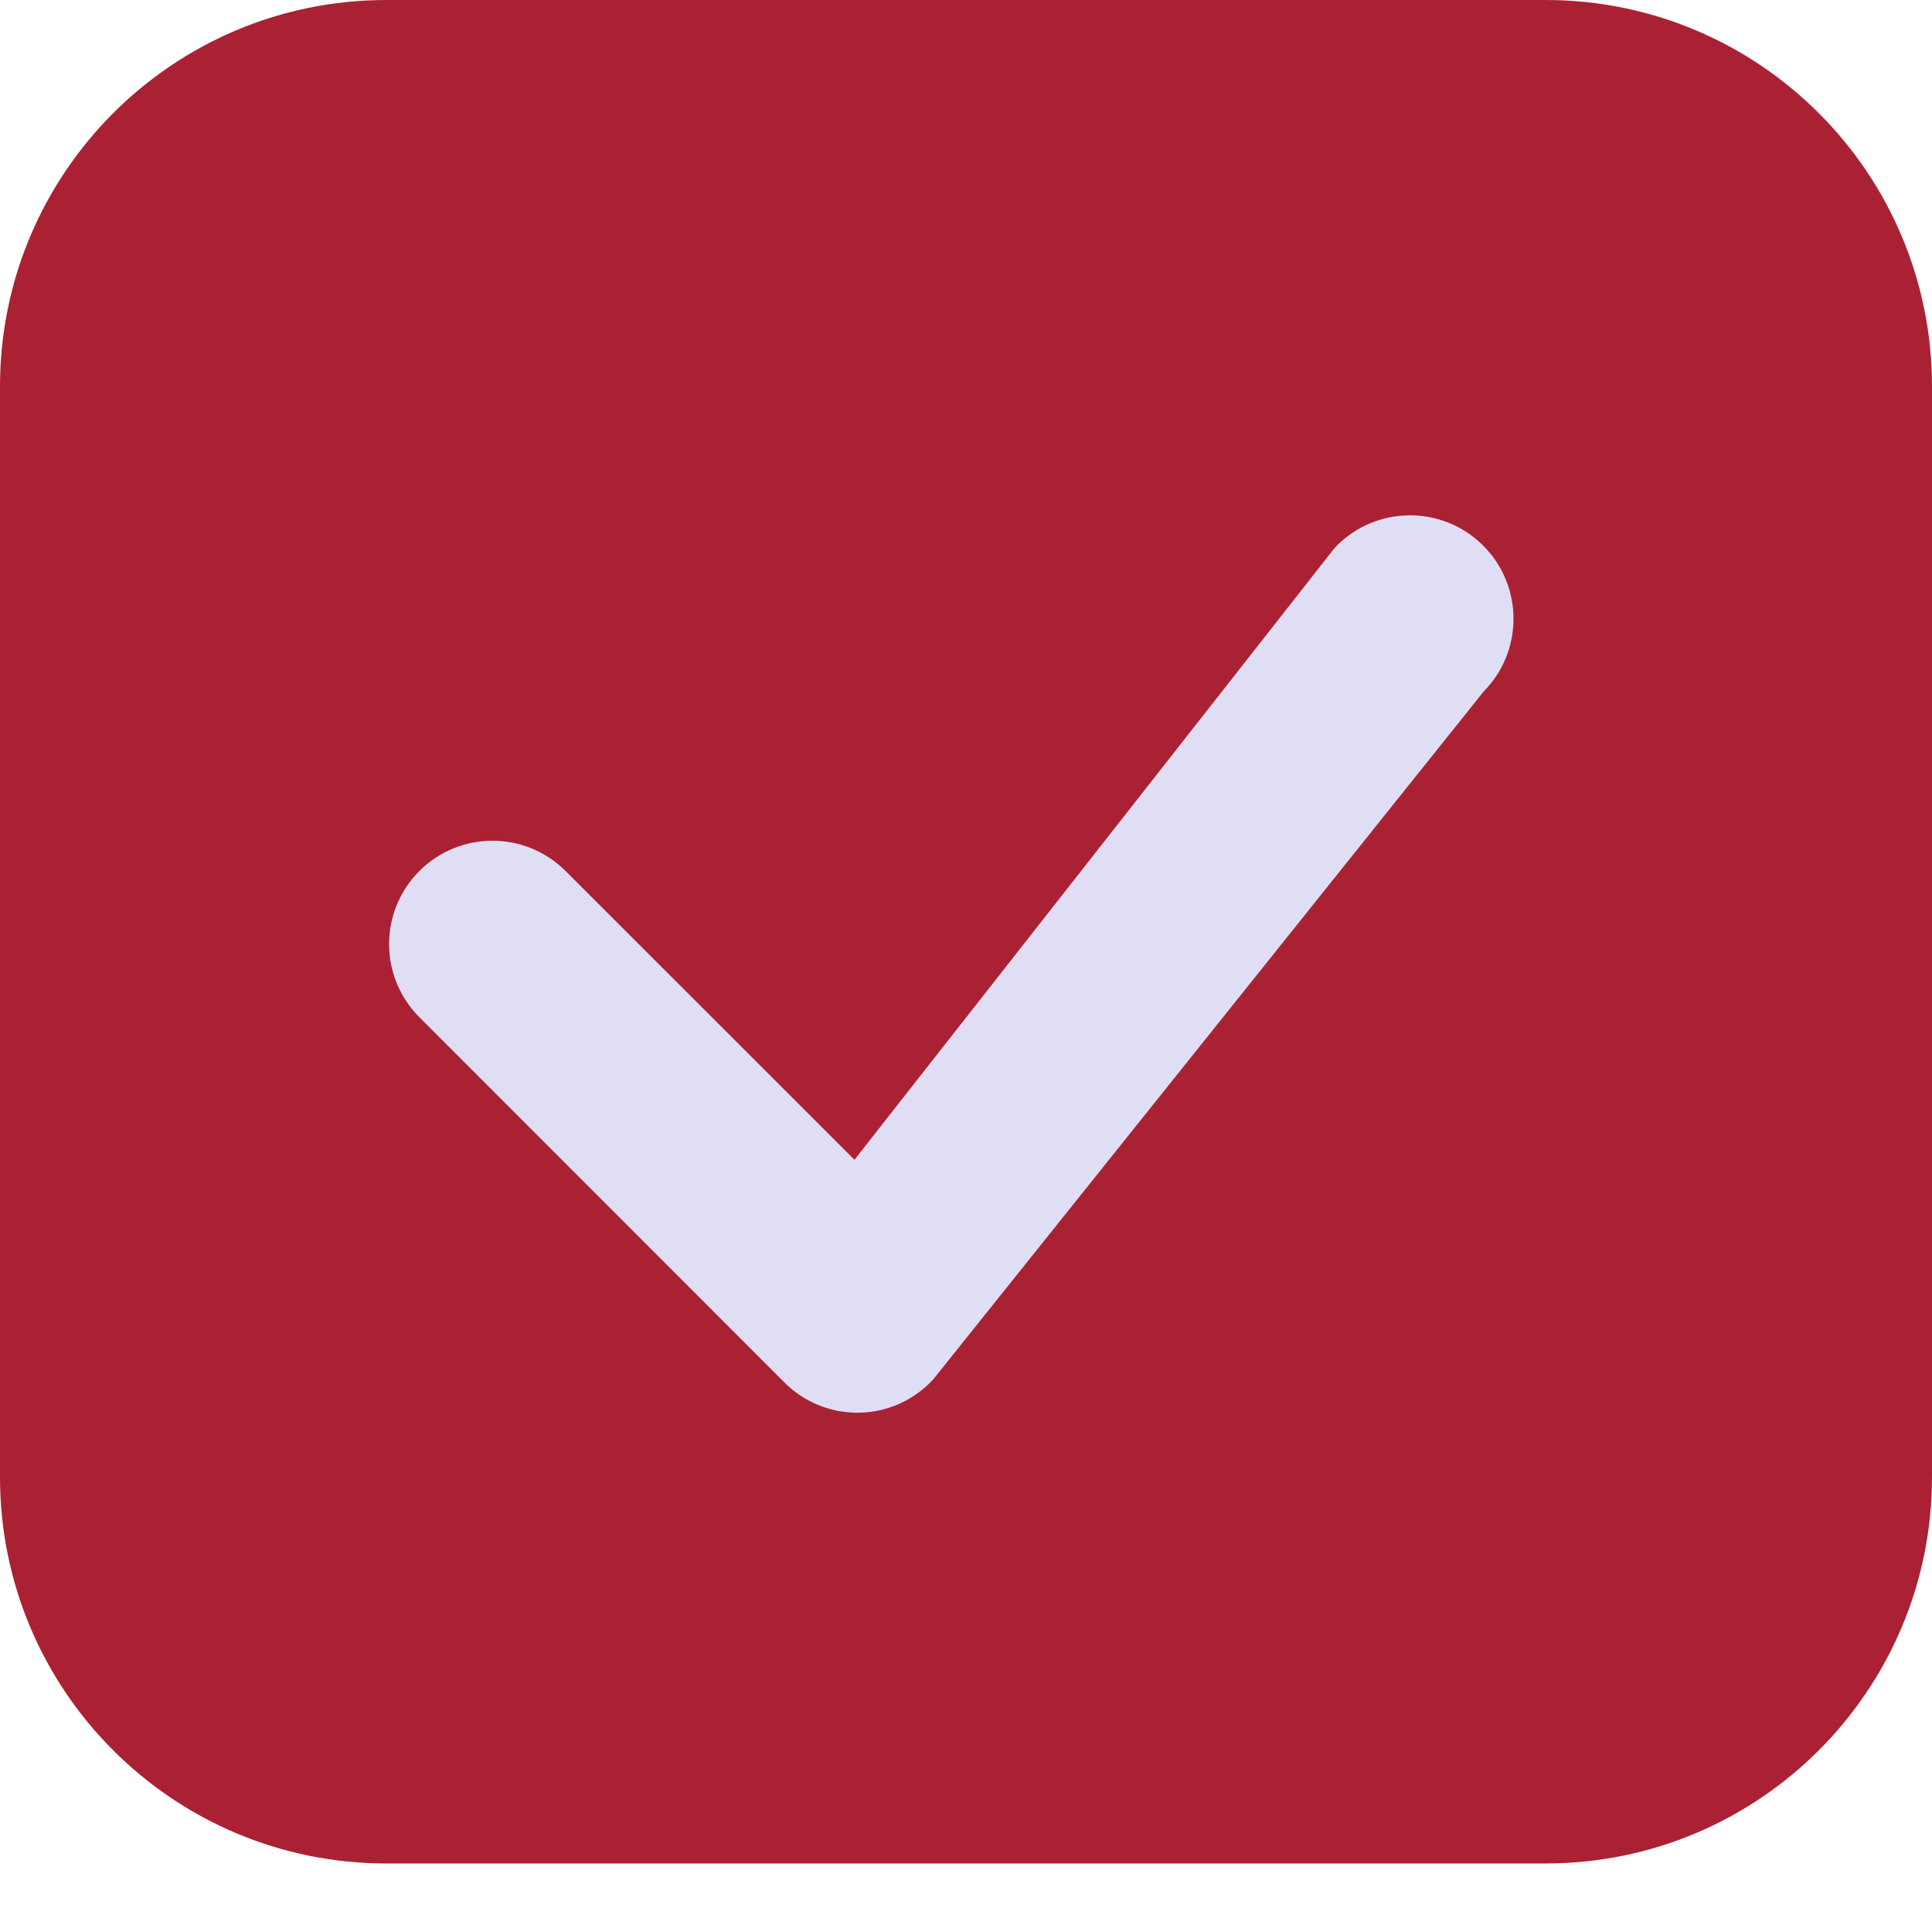
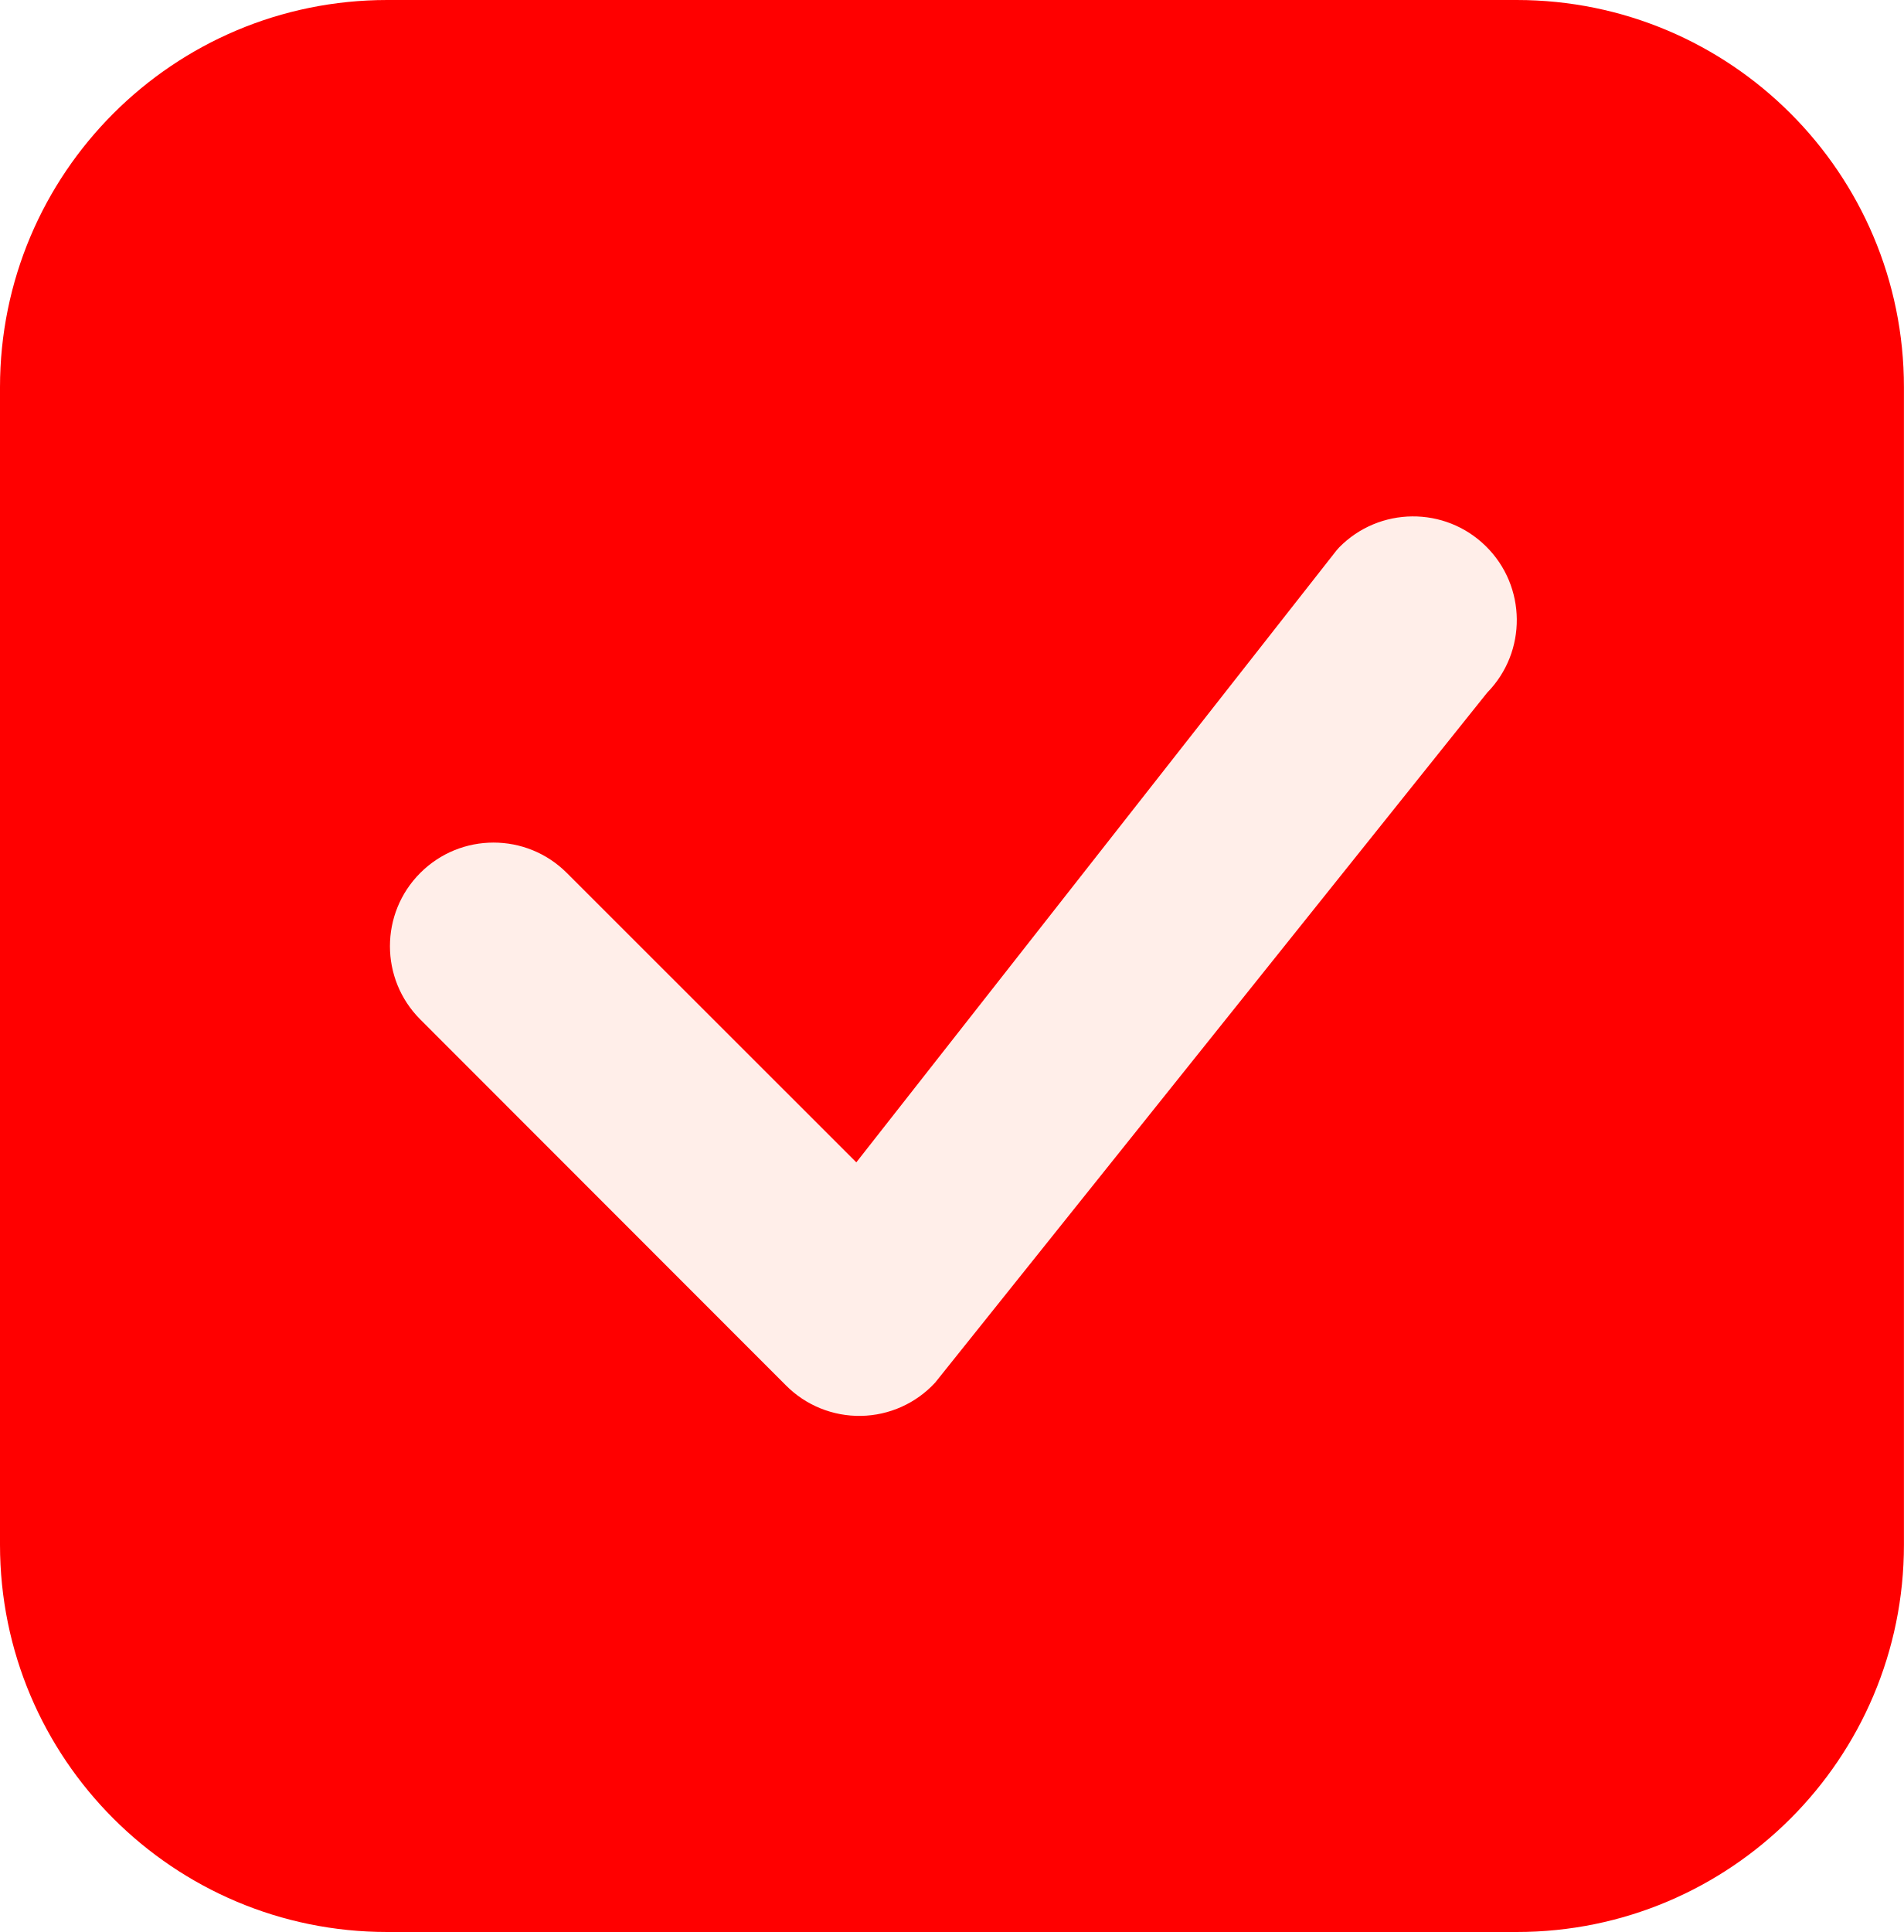
- <svg xmlns="http://www.w3.org/2000/svg" width="15" height="14.967" viewBox="0 0 15 14.967">
-   <g id="Checkbox" transform="translate(0 0.001)">
-     <rect id="Rectangle" width="15" height="14.469" rx="3" transform="translate(0 -0.001)" fill="#ab2134" />
-     <path id="check" d="M11.459,4.986a.8.8,0,1,1,1.147,1.125L8.33,11.455a.8.8,0,0,1-1.157.021L4.341,8.642A.8.8,0,1,1,5.476,7.507L7.719,9.749,11.438,5.01l.021-.024Z" transform="translate(-1.085 -0.745)" fill="#e0def4" fill-rule="evenodd" />
-   </g>
+ <svg xmlns="http://www.w3.org/2000/svg" width="14.75" height="14.966" viewBox="0 0 14.75 14.966">
+   <rect id="Rectangle" width="14.75" height="14.966" rx="3" fill="red" />
+   <path id="check" d="M11.459,4.986a.8.8,0,1,1,1.147,1.125L8.33,11.455a.8.8,0,0,1-1.157.021L4.341,8.642A.8.8,0,1,1,5.476,7.507L7.719,9.749,11.438,5.01l.021-.024Z" transform="translate(-1.085 -0.745)" fill="#ffeee9" fill-rule="evenodd" />
</svg>
